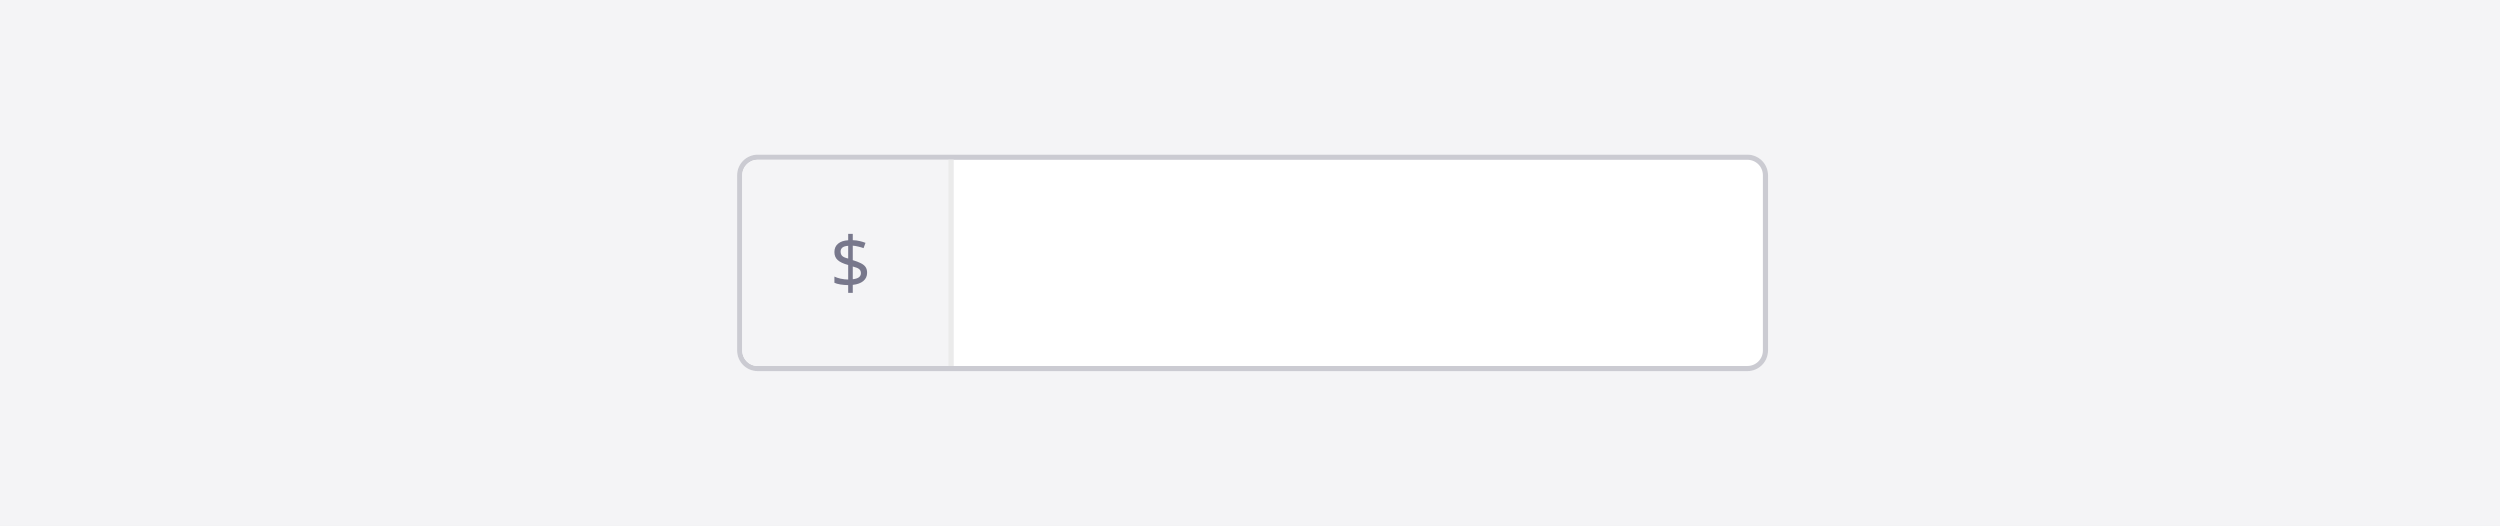
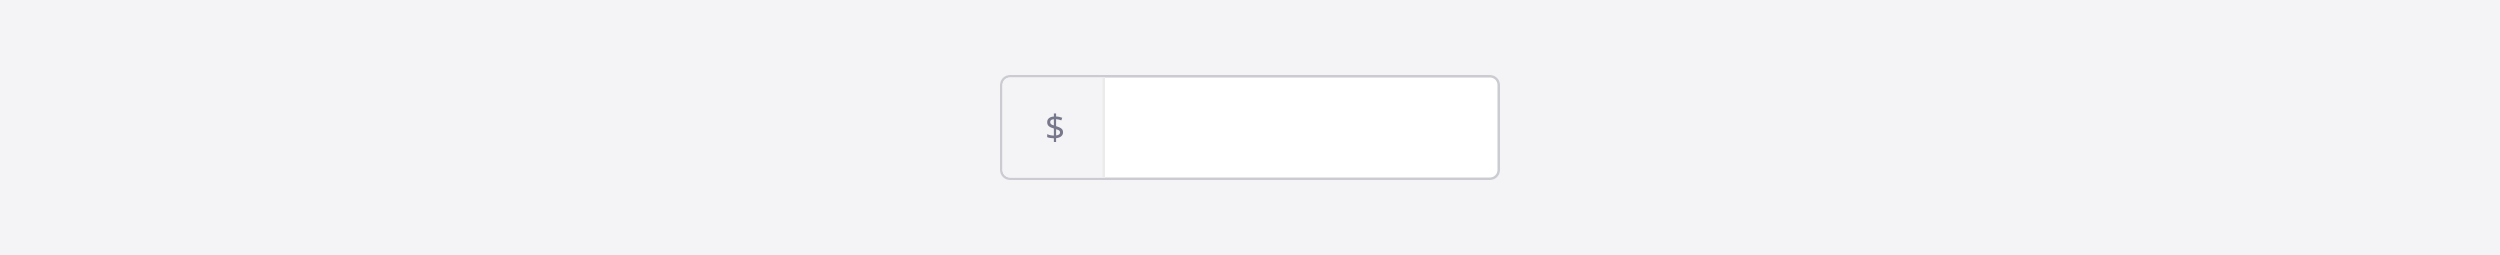
- <svg xmlns="http://www.w3.org/2000/svg" width="485" height="102" viewBox="0 0 485 102">
+ <svg xmlns="http://www.w3.org/2000/svg" width="1000" height="102" viewBox="0 0 1000 102">
  <defs>
    <clipPath id="clip-textinput_input_prefix">
-       <rect width="485" height="102" />
+       <rect width="1000" height="102" />
    </clipPath>
  </defs>
  <g id="textinput_input_prefix" clip-path="url(#clip-textinput_input_prefix)">
-     <rect width="485" height="102" fill="#f4f4f6" />
-     <g id="Search_Input" data-name="Search Input" transform="translate(143 30)">
+     <rect width="1000" height="102" fill="#f4f4f6" />
+     <g id="Search_Input" data-name="Search Input" transform="translate(400 30)">
      <g id="Rectangle_298" data-name="Rectangle 298" fill="#fff" stroke="#cbcbd2" stroke-width="1">
        <rect width="200" height="42" rx="4" stroke="none" />
        <rect x="0.5" y="0.5" width="199" height="41" rx="3.5" fill="none" />
      </g>
      <path id="Rectangle_299" data-name="Rectangle 299" d="M0,0H38a3,3,0,0,1,3,3V37a3,3,0,0,1-3,3H0a0,0,0,0,1,0,0V0A0,0,0,0,1,0,0Z" transform="translate(42 41) rotate(180)" fill="#f4f4f6" />
      <rect id="Rectangle_300" data-name="Rectangle 300" width="1" height="40" transform="translate(41 1)" fill="#ebebeb" />
      <path id="Path_459" data-name="Path 459" d="M284.1,240h24v24h-24Z" transform="translate(-117 -231)" fill="none" />
      <rect id="Rectangle_243" data-name="Rectangle 243" width="24" height="24" transform="translate(167 9)" fill="none" />
      <text id="_" data-name="$" transform="translate(18 26)" fill="#78788c" font-size="14" font-family="SegoeUI, Segoe UI">
        <tspan x="0" y="0">$</tspan>
      </text>
    </g>
  </g>
</svg>
